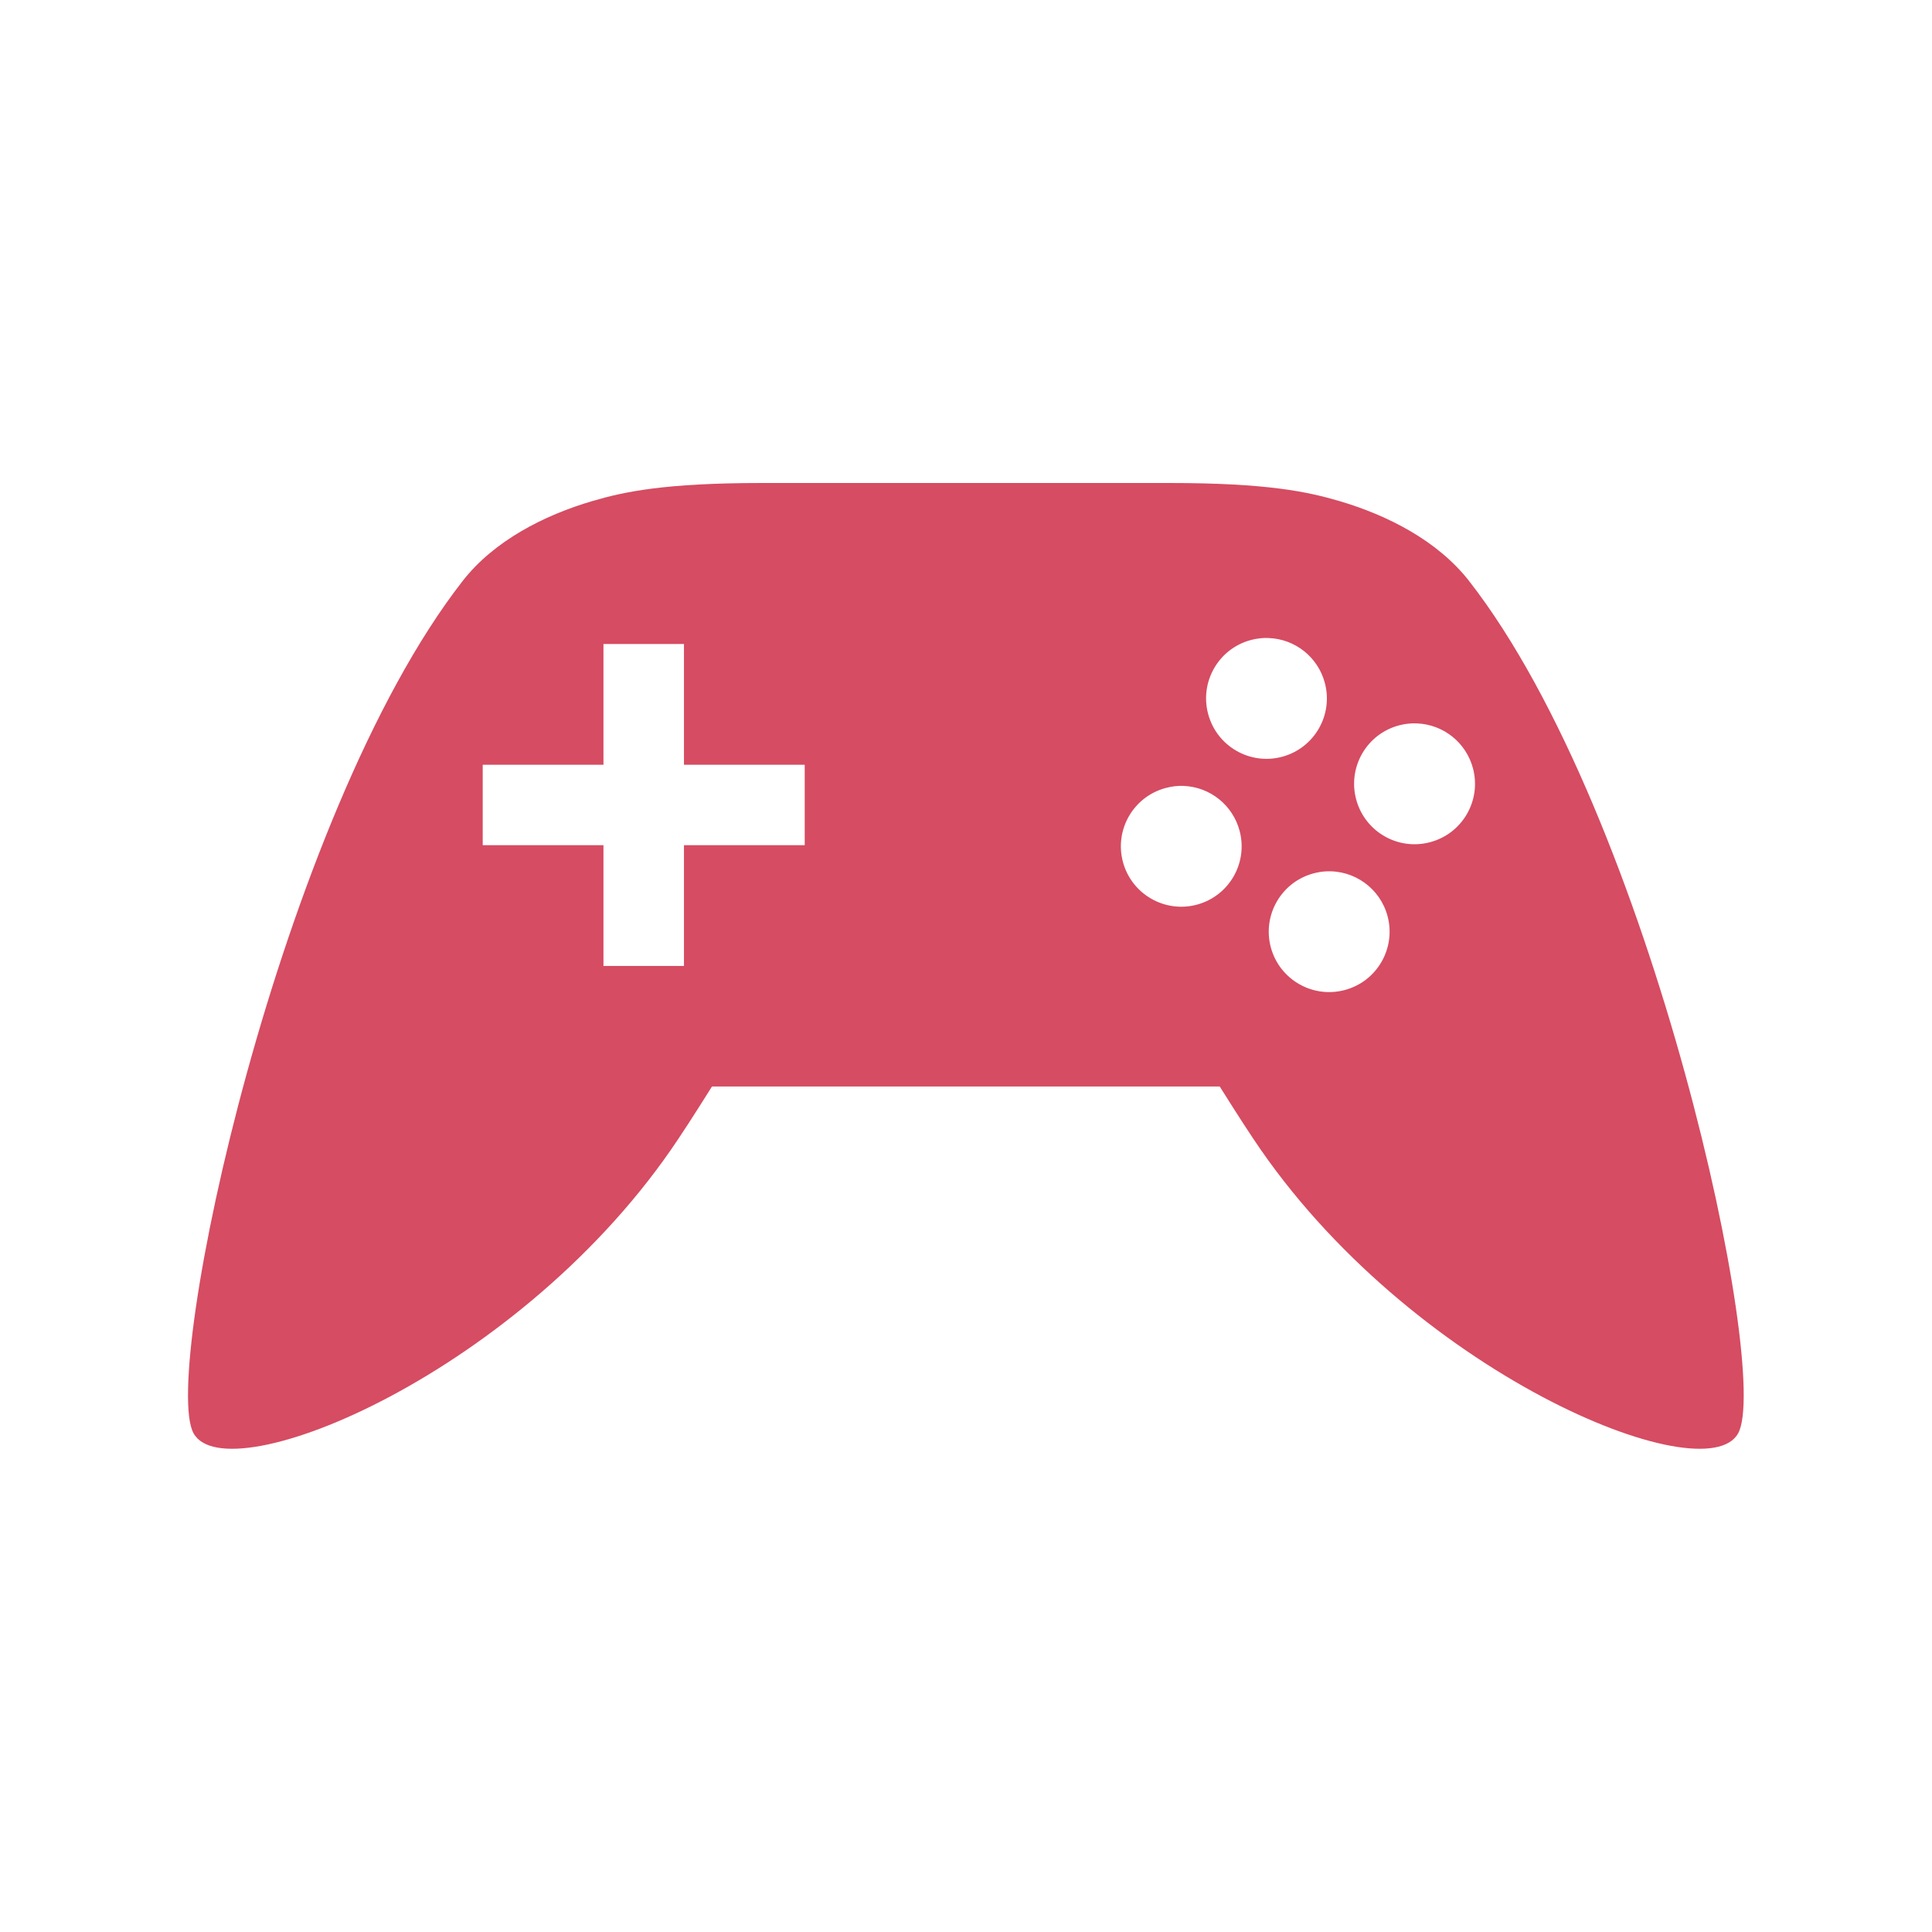
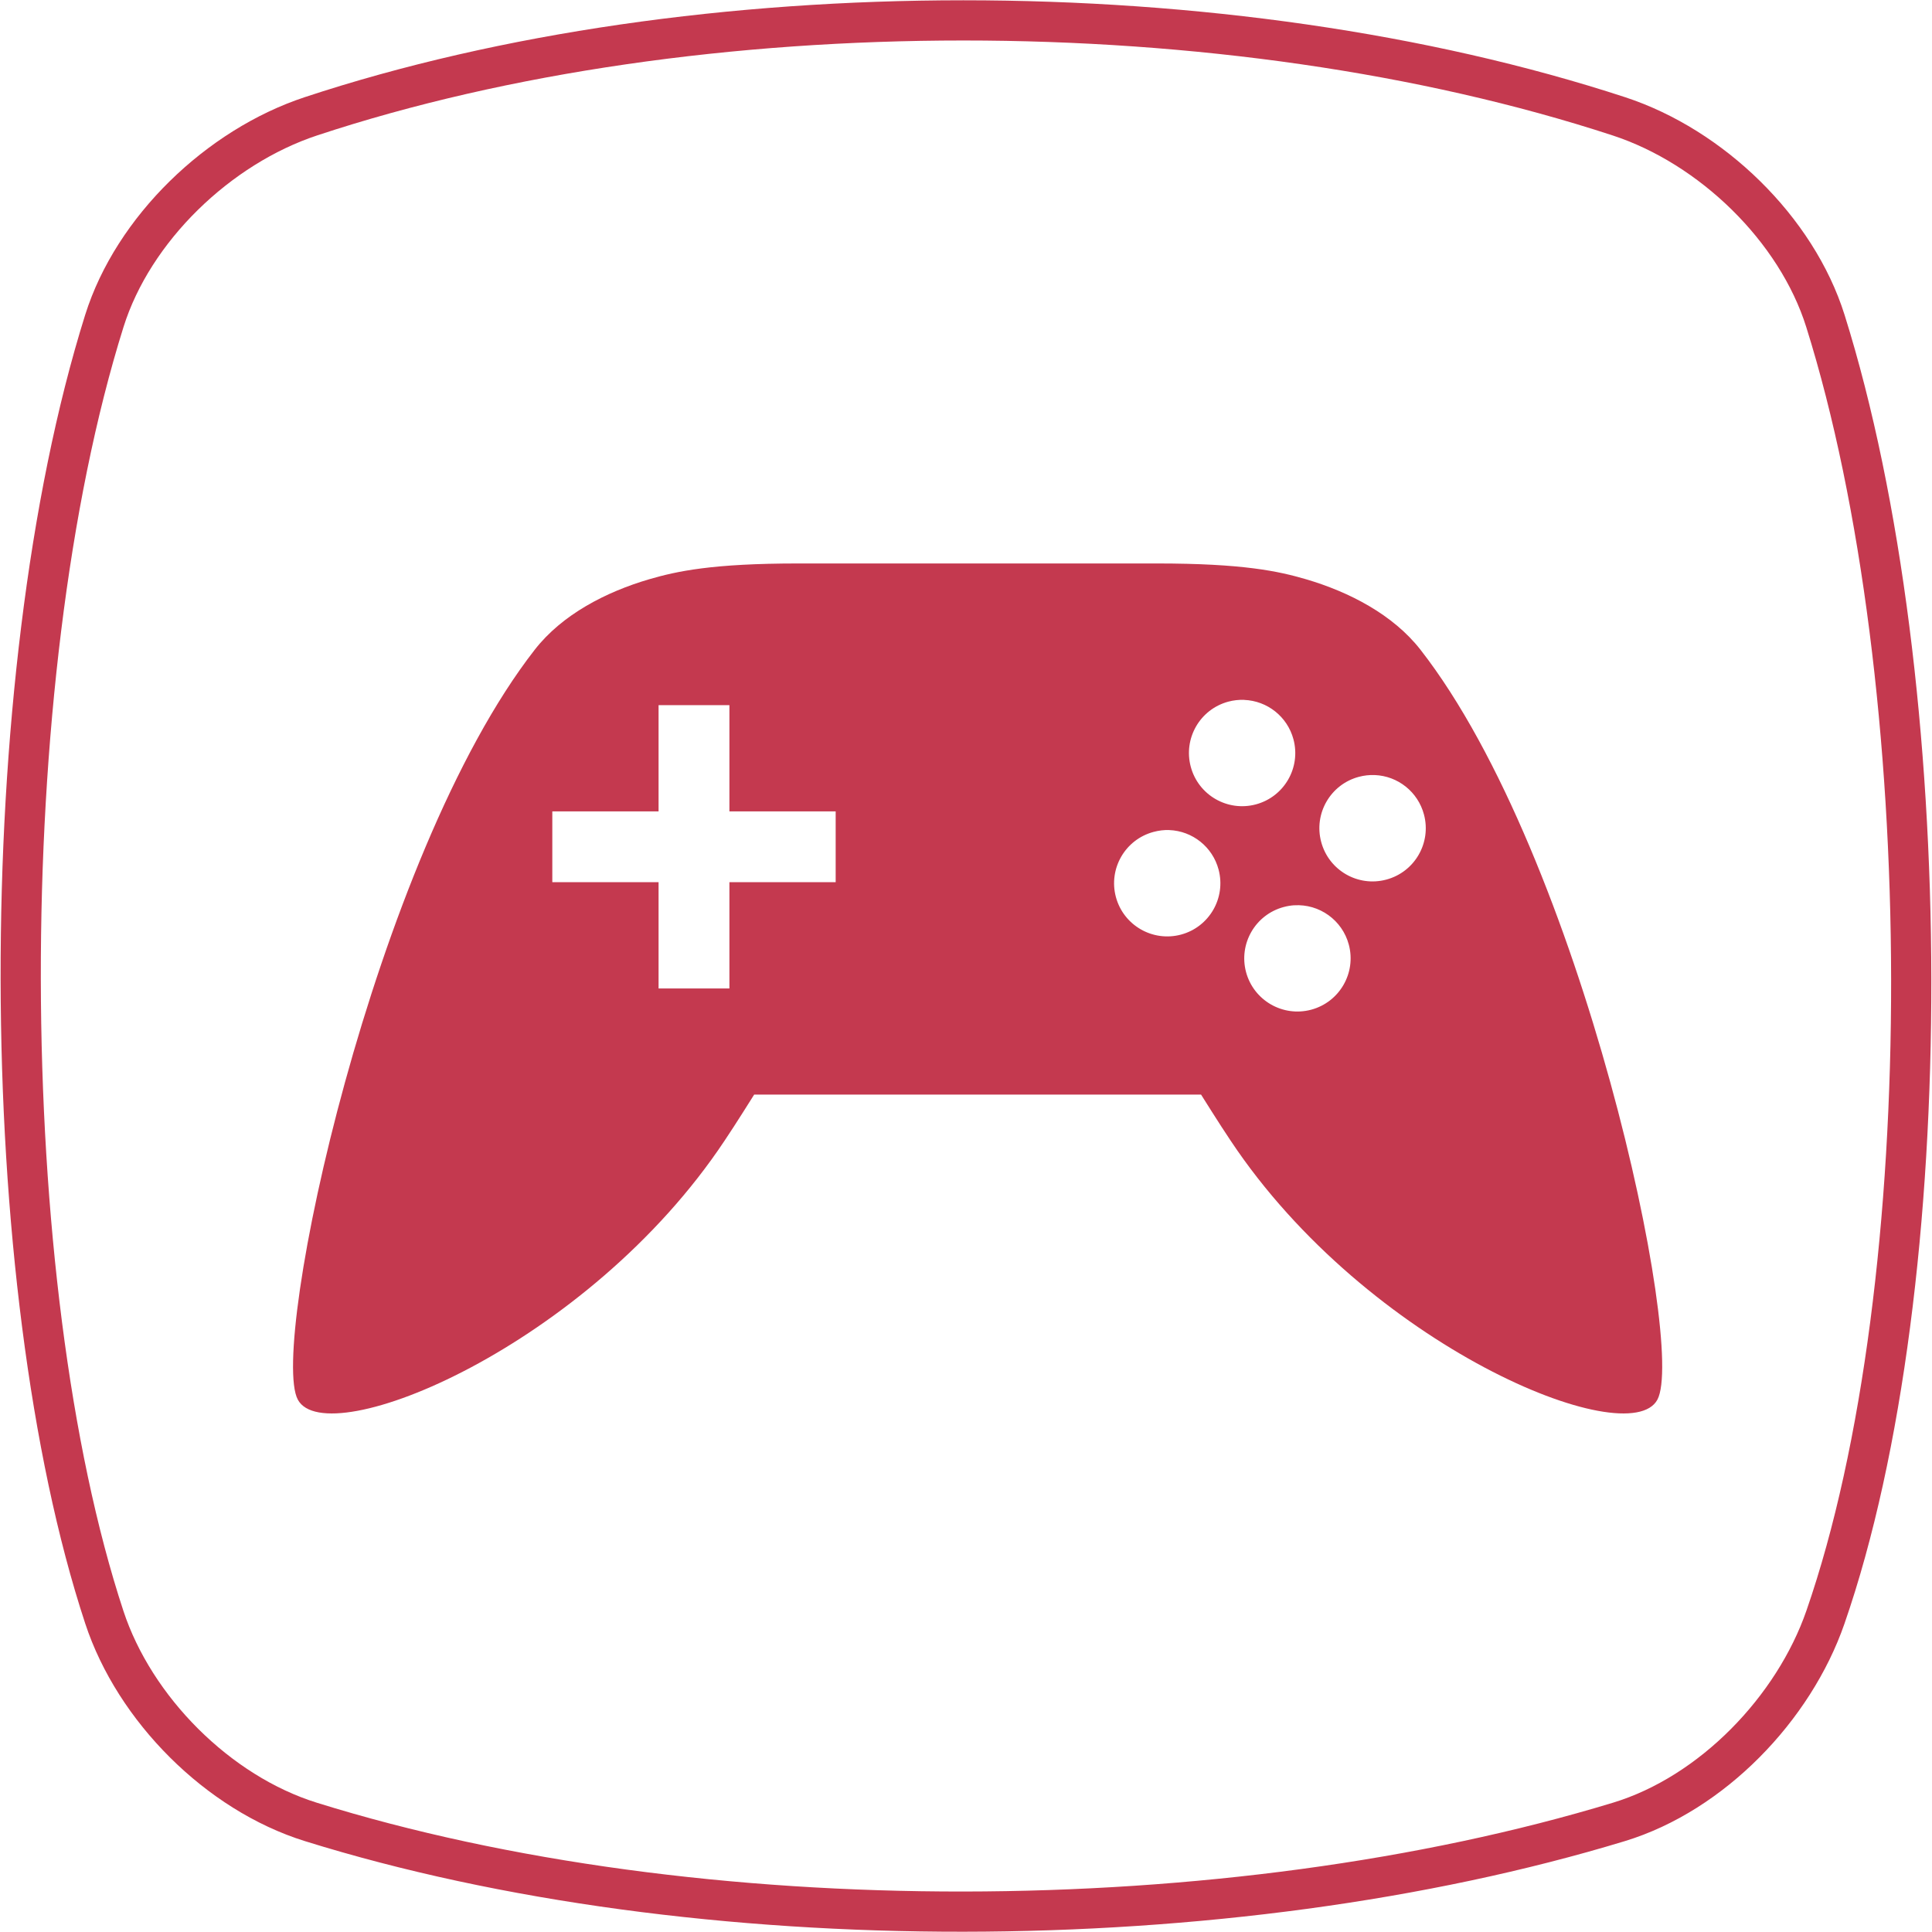
- <svg xmlns="http://www.w3.org/2000/svg" viewBox="0 0 48 48">
-   <path d="m 18.938 12 c -2.439 0 -3.437 0.219 -4.216 0.447 -1.213 0.356 -2.452 0.992 -3.229 1.989 -4.549 5.839 -7.505 19.665 -6.686 21.17 0.819 1.516 8.19 -1.504 12.05 -7.317 0.293 -0.434 0.832 -1.295 0.832 -1.295 l 12.615 0 c 0 0 0.539 0.861 0.832 1.295 3.863 5.813 11.234 8.833 12.05 7.317 c 0.819 -1.51 -2.137 -15.336 -6.686 -21.17 -0.777 -0.997 -2.02 -1.634 -3.229 -1.989 -0.779 -0.228 -1.777 -0.447 -4.216 -0.447 m 2.467 3.852 c 0.657 0.025 1.221 0.475 1.392 1.11 0.216 0.801 -0.259 1.625 -1.061 1.84 -0.801 0.214 -1.624 -0.262 -1.837 -1.064 -0.214 -0.8 0.26 -1.623 1.061 -1.837 0.145 -0.039 0.295 -0.056 0.445 -0.05 z m -16.529 0.148 2 0 l 0 3 3 0 0 1.999 -3 0 0 3 -2 0 0 -3 -3 0 0 -1.999 3 0 z m 20.21 1.973 c 0.658 0.025 1.222 0.477 1.392 1.113 0.214 0.8 -0.26 1.623 -1.061 1.837 -0.801 0.216 -1.625 -0.259 -1.84 -1.061 -0.216 -0.802 0.261 -1.627 1.063 -1.84 0.145 -0.039 0.295 -0.056 0.445 -0.05 z m -5.798 1.553 c 0.658 0.025 1.222 0.477 1.392 1.113 0.214 0.8 -0.26 1.623 -1.061 1.837 -0.8 0.214 -1.622 -0.261 -1.837 -1.061 -0.214 -0.8 0.26 -1.623 1.061 -1.837 0.145 -0.04 0.295 -0.058 0.445 -0.053 z m 3.524 2.124 c 0.713 -0.045 1.36 0.42 1.544 1.11 0.214 0.801 -0.262 1.624 -1.063 1.837 -0.8 0.214 -1.622 -0.261 -1.837 -1.061 -0.214 -0.8 0.26 -1.623 1.061 -1.837 0.097 -0.026 0.196 -0.043 0.296 -0.05 z" style="fill:#d64c62" />
+ <svg xmlns="http://www.w3.org/2000/svg" viewBox="0 0 48 48" id="svg2" version="1.1">
+   <defs id="defs12" />
+   <g style="fill:none;fill-opacity:1;stroke:#c4394f;stroke-opacity:1" id="layer1">
+     <path style="display:inline;fill:none;fill-opacity:1;fill-rule:evenodd;stroke:#c4394f;stroke-width:0.999;stroke-linecap:butt;stroke-linejoin:miter;stroke-miterlimit:4;stroke-dasharray:none;stroke-opacity:1" d="m 7.723,2.89 c 9.608,-3.178 22.789,-3.178 32.498,0 2.297,0.752 4.413,2.796 5.131,5.085 2.809,8.952 2.876,23.915 0,32.205 -0.786,2.267 -2.819,4.382 -5.131,5.085 -9.709,2.95 -22.89,2.994 -32.498,0 -2.308,-0.719 -4.381,-2.806 -5.131,-5.085 -2.731,-8.29 -2.808,-23.253 0,-32.205 0.718,-2.289 2.837,-4.326 5.131,-5.085 z" id="path4152" />
+   </g>
+   <path id="path4" style="fill:#c4394f;fill-opacity:1" d="m 19.838,13.999 c -2.147,0 -3.025,0.193 -3.711,0.393 -1.068,0.313 -2.158,0.873 -2.842,1.751 -4.004,5.139 -6.605,17.308 -5.885,18.632 0.721,1.334 7.208,-1.324 10.605,-6.44 0.258,-0.382 0.732,-1.14 0.732,-1.14 l 11.103,0 c 0,0 0.474,0.758 0.732,1.14 3.4,5.116 9.887,7.774 10.605,6.44 0.721,-1.329 -1.881,-13.498 -5.885,-18.632 -0.684,-0.877 -1.778,-1.438 -2.842,-1.751 -0.686,-0.201 -1.564,-0.393 -3.711,-0.393 m 2.171,3.39 c 0.578,0.022 1.075,0.418 1.225,0.977 0.19,0.705 -0.228,1.43 -0.934,1.619 -0.705,0.188 -1.429,-0.231 -1.617,-0.936 -0.188,-0.704 0.229,-1.428 0.934,-1.617 0.128,-0.034 0.26,-0.049 0.392,-0.044 z m -14.548,0.13 1.76,0 0,2.64 2.64,0 0,1.759 -2.64,0 0,2.64 -1.76,0 0,-2.64 -2.64,0 0,-1.759 2.64,0 z M 34.153,19.256 c 0.579,0.022 1.076,0.42 1.225,0.98 0.188,0.704 -0.229,1.428 -0.934,1.617 -0.705,0.19 -1.43,-0.228 -1.619,-0.934 -0.19,-0.706 0.23,-1.432 0.936,-1.619 0.128,-0.034 0.26,-0.049 0.392,-0.044 z m -5.103,1.367 c 0.579,0.022 1.076,0.42 1.225,0.98 0.188,0.704 -0.229,1.428 -0.934,1.617 -0.704,0.188 -1.428,-0.23 -1.617,-0.934 -0.188,-0.704 0.229,-1.428 0.934,-1.617 0.128,-0.035 0.26,-0.051 0.392,-0.047 z m 3.102,1.869 c 0.628,-0.04 1.197,0.37 1.359,0.977 0.188,0.705 -0.231,1.429 -0.936,1.617 -0.704,0.188 -1.428,-0.23 -1.617,-0.934 -0.188,-0.704 0.229,-1.428 0.934,-1.617 0.085,-0.023 0.173,-0.038 0.261,-0.044 z" />
</svg>
